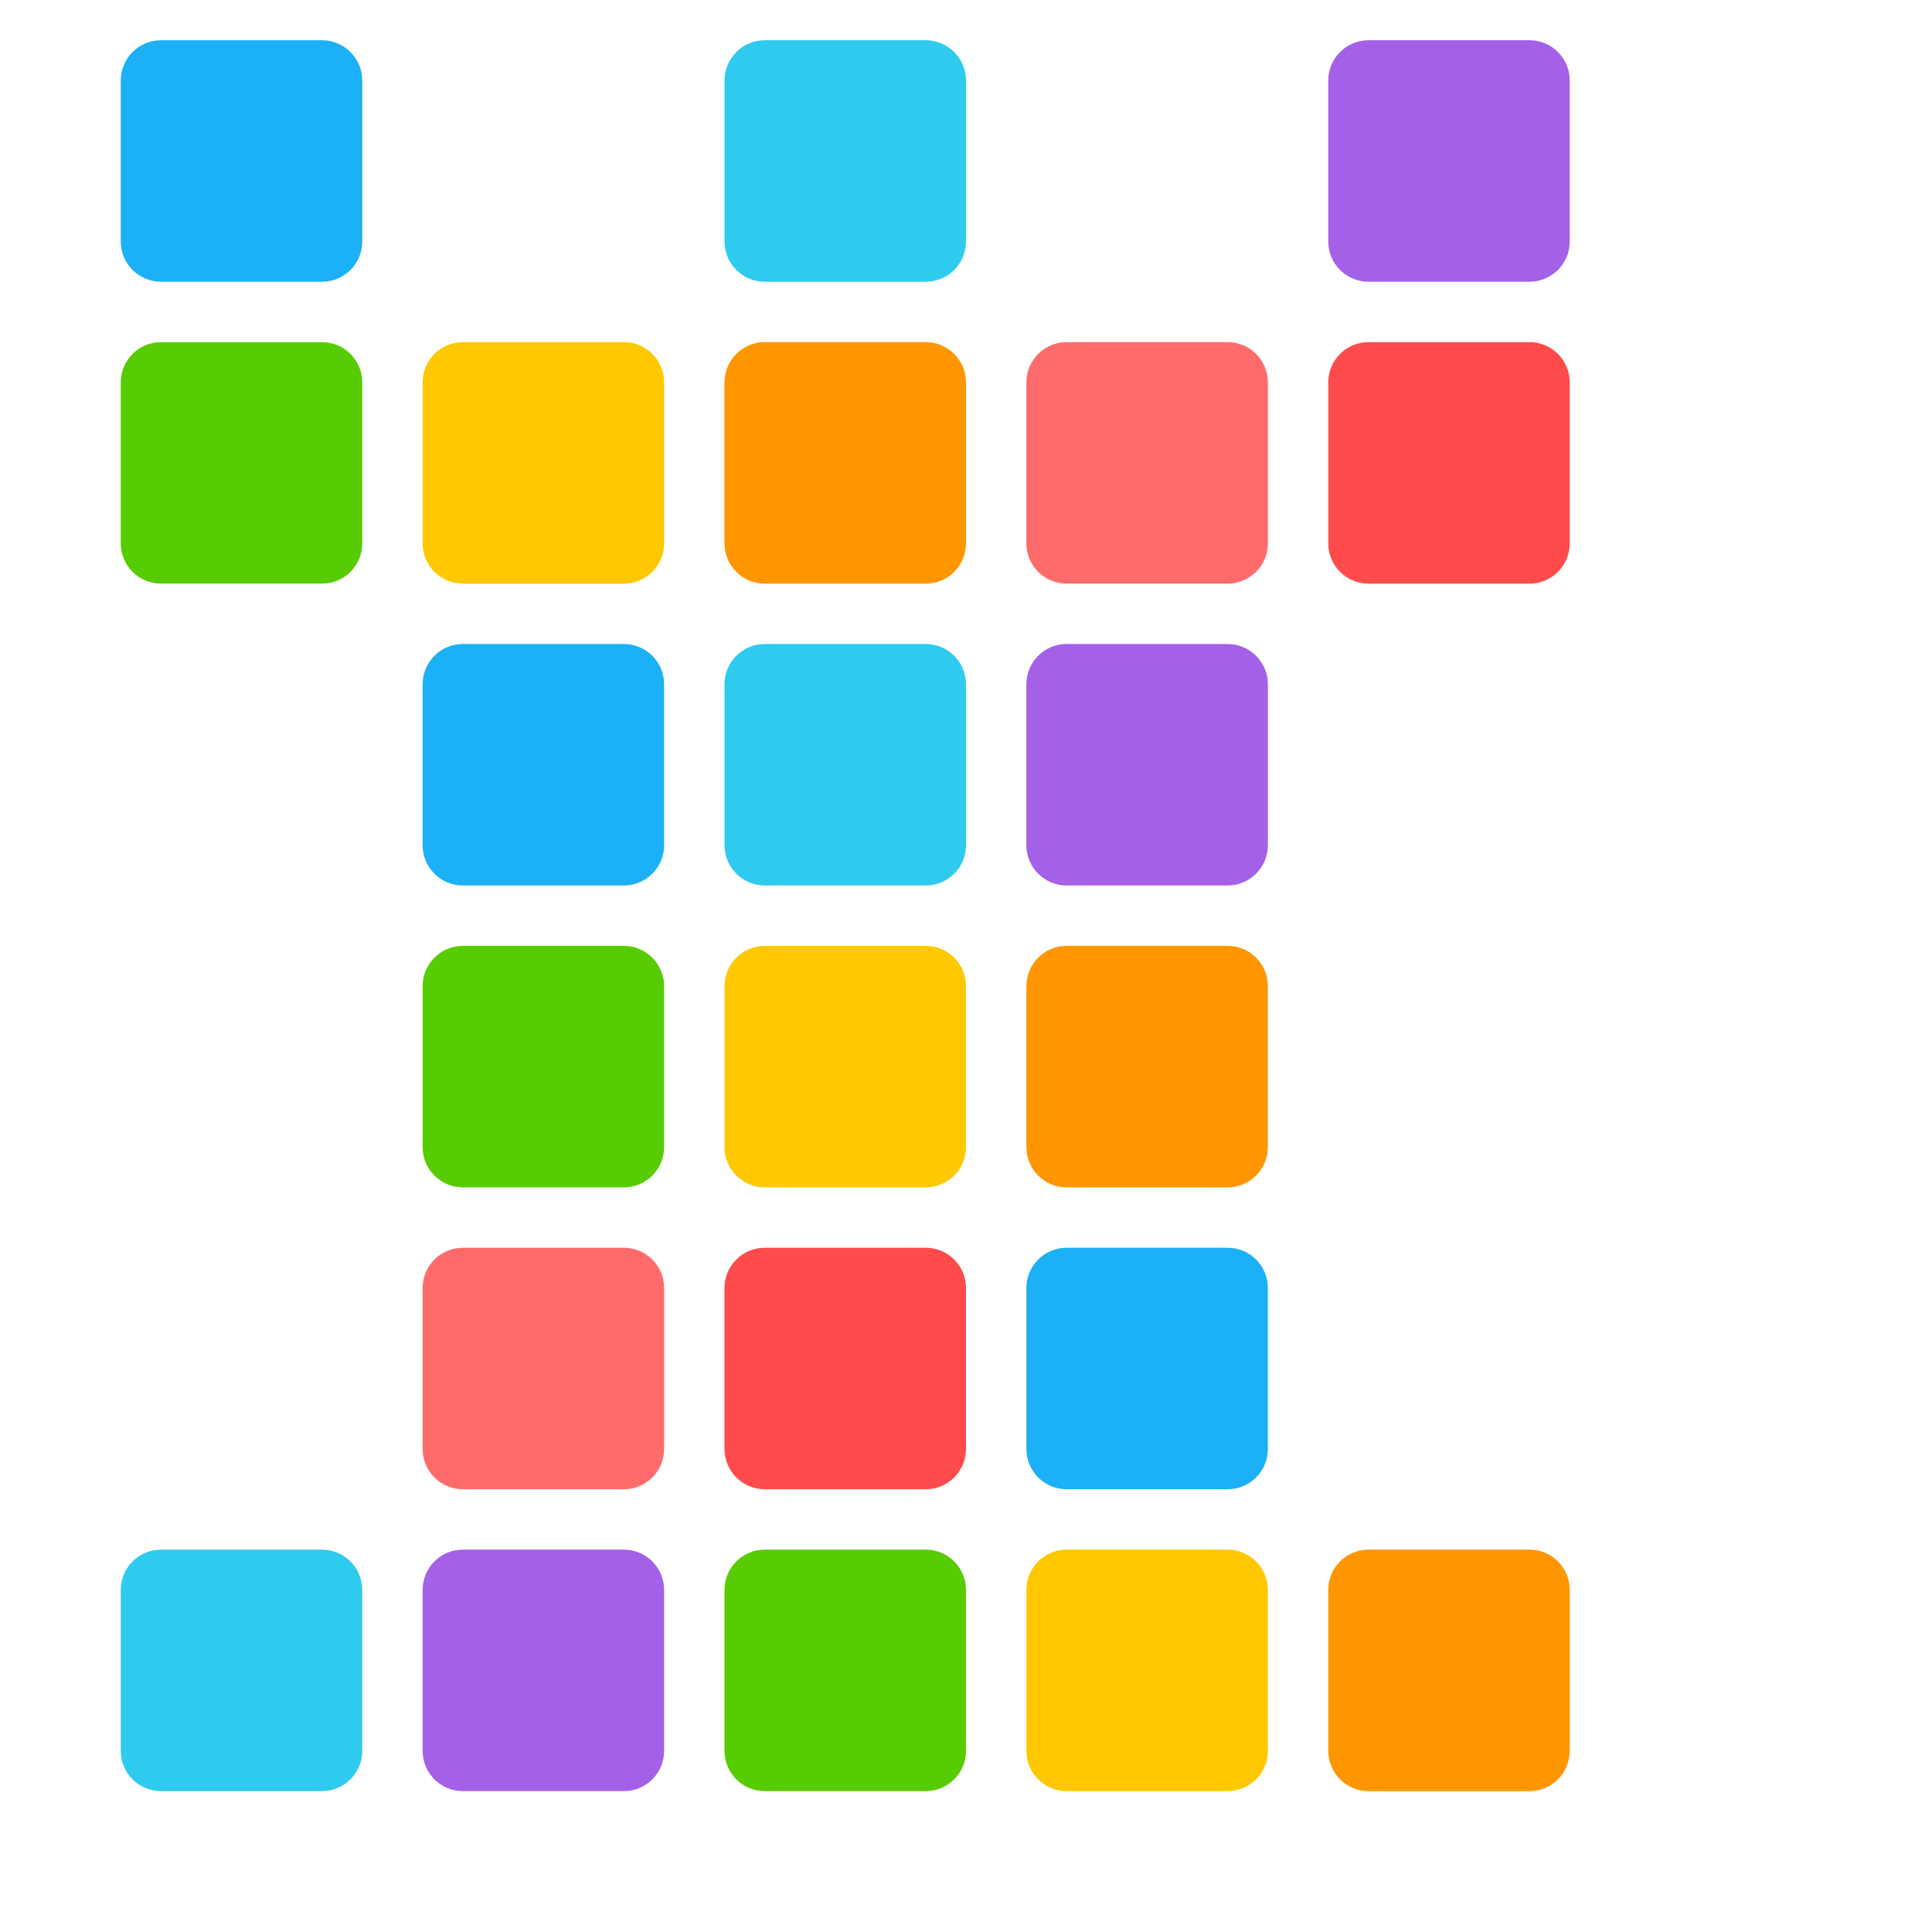
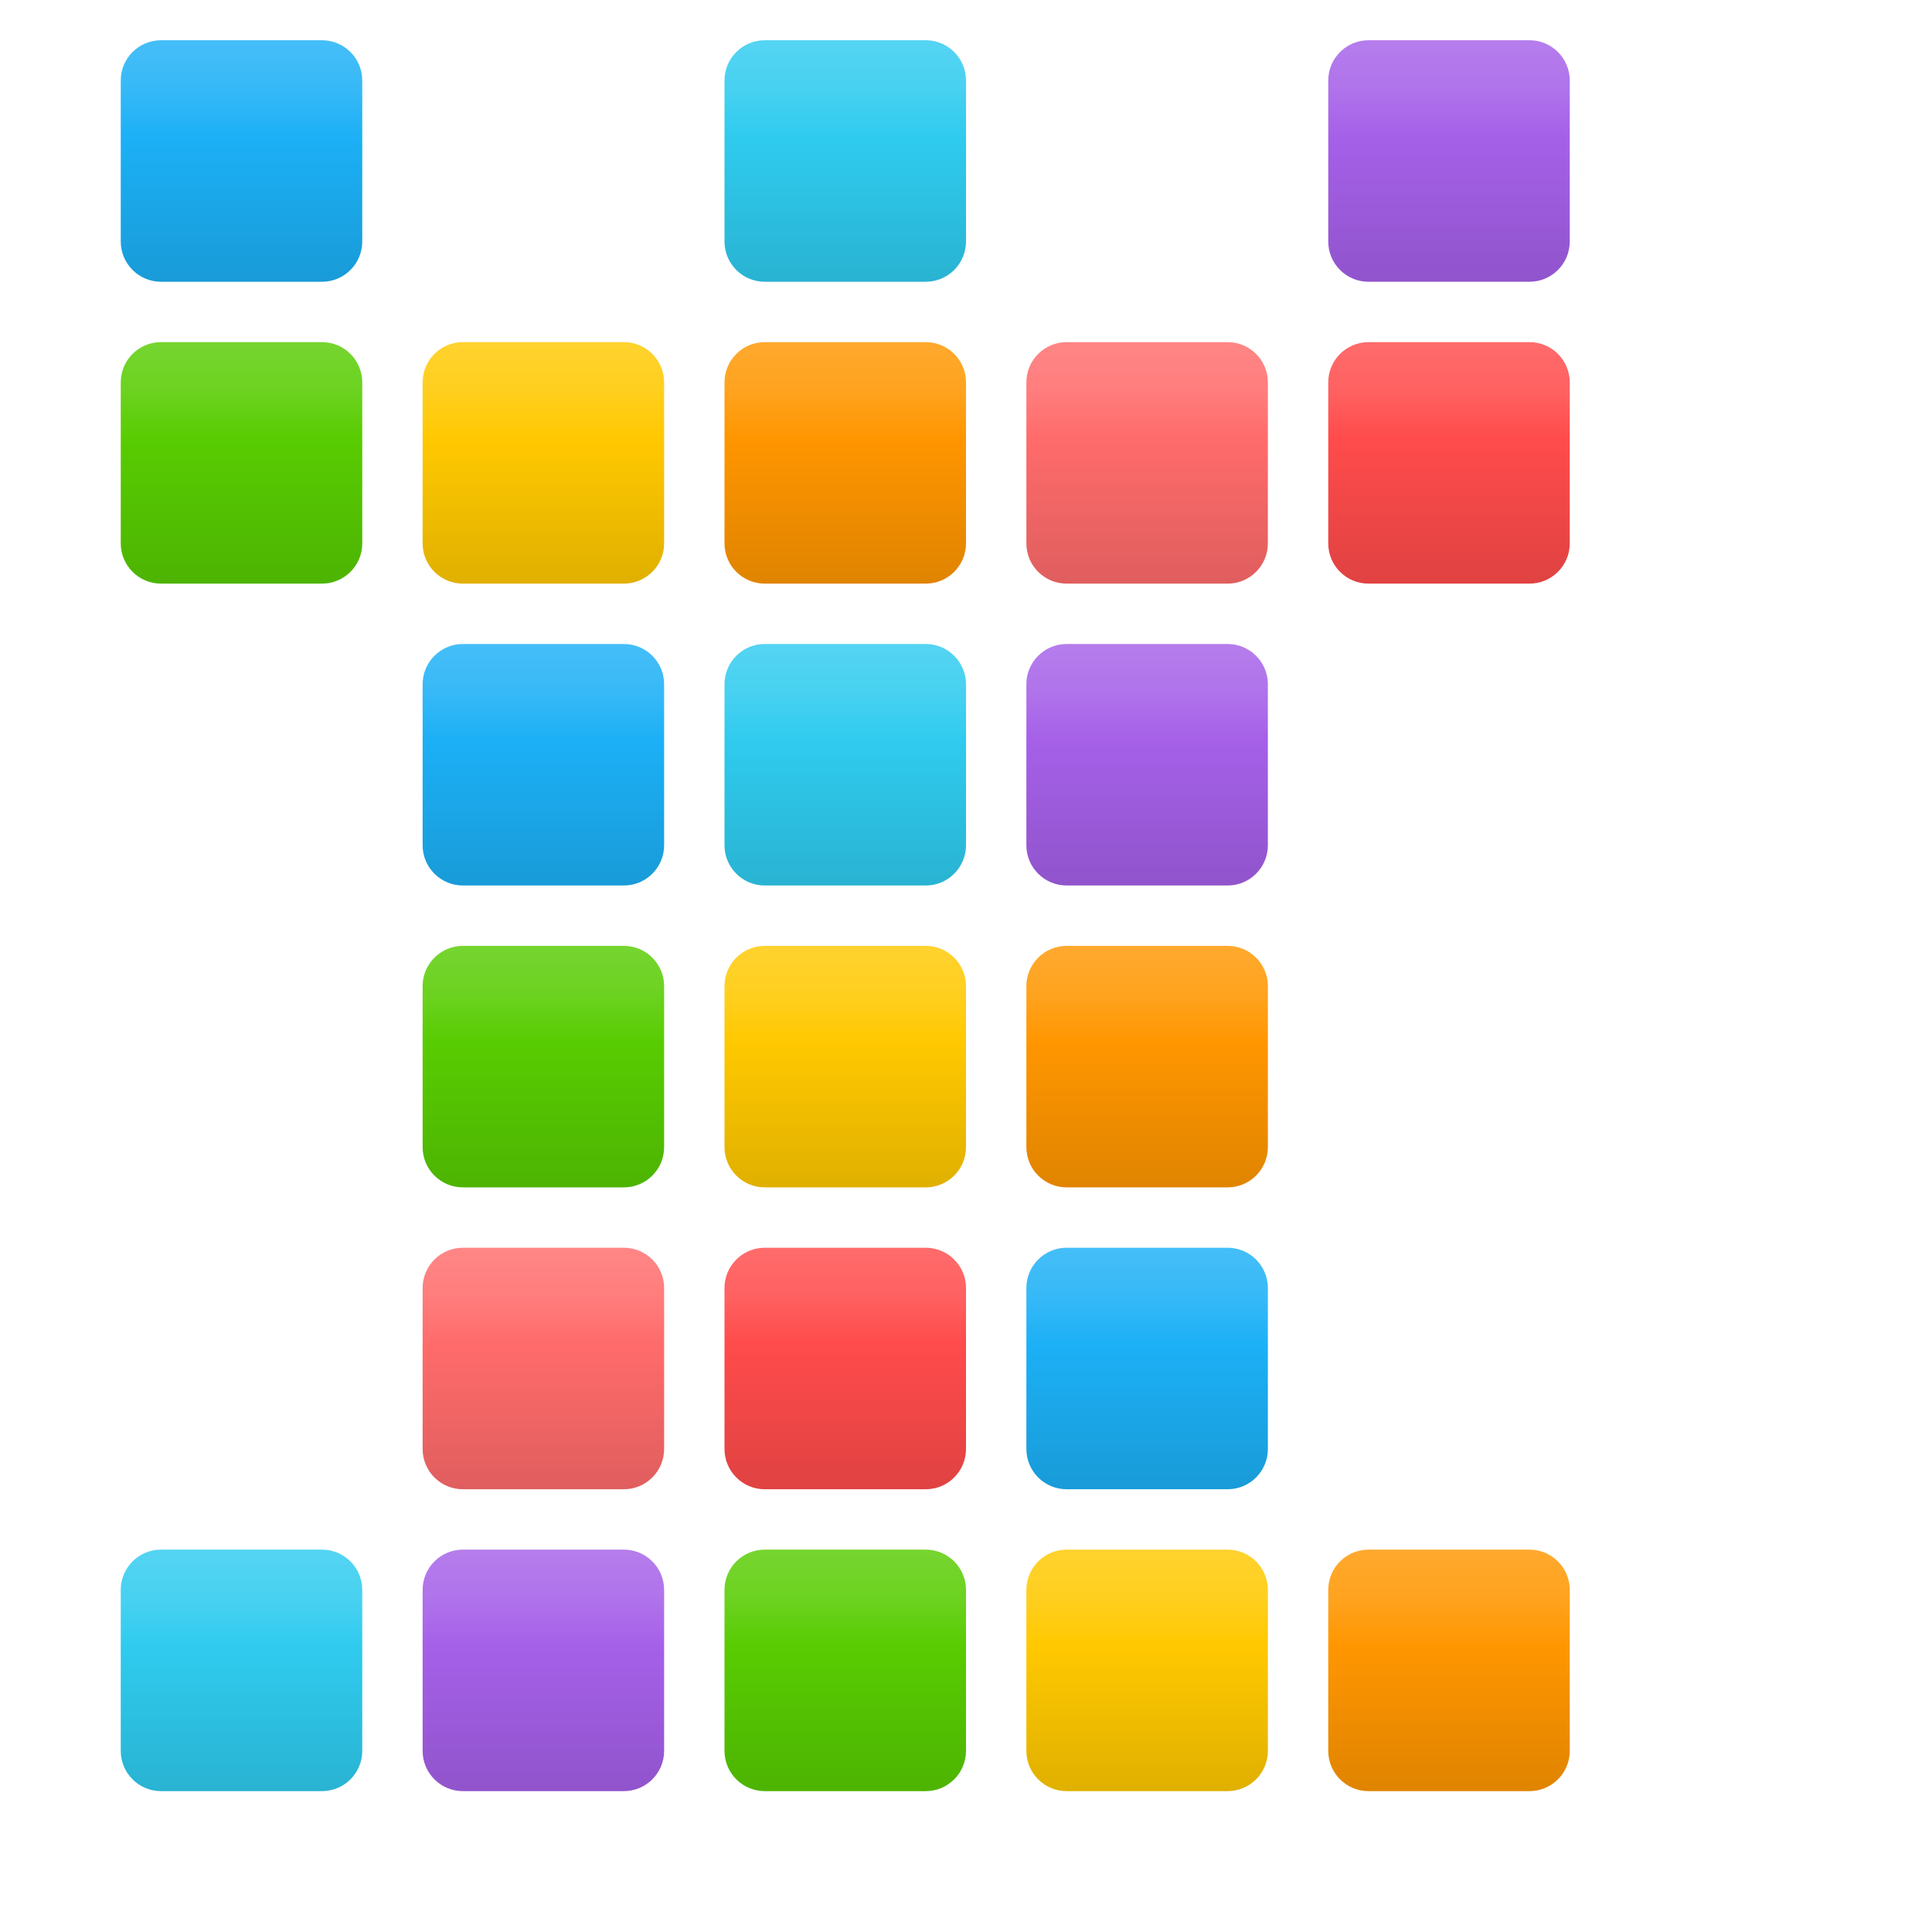
<svg xmlns="http://www.w3.org/2000/svg" width="96" height="96" viewBox="0 0 96 96" fill="none">
-   <rect x="6" y="2" width="12" height="12" rx="2" fill="#1CB0F6" />
-   <rect x="36" y="2" width="12" height="12" rx="2" fill="#2FCBEF" />
-   <rect x="66" y="2" width="12" height="12" rx="2" fill="#A560E8" />
-   <rect x="6" y="17" width="12" height="12" rx="2" fill="#58CC02" />
-   <rect x="21" y="17" width="12" height="12" rx="2" fill="#FFC800" />
-   <rect x="36" y="17" width="12" height="12" rx="2" fill="#FF9600" />
-   <rect x="51" y="17" width="12" height="12" rx="2" fill="#FF6B6B" />
-   <rect x="66" y="17" width="12" height="12" rx="2" fill="#FF4B4B" />
-   <rect x="21" y="32" width="12" height="12" rx="2" fill="#1CB0F6" />
-   <rect x="36" y="32" width="12" height="12" rx="2" fill="#2FCBEF" />
-   <rect x="51" y="32" width="12" height="12" rx="2" fill="#A560E8" />
-   <rect x="21" y="47" width="12" height="12" rx="2" fill="#58CC02" />
-   <rect x="36" y="47" width="12" height="12" rx="2" fill="#FFC800" />
-   <rect x="51" y="47" width="12" height="12" rx="2" fill="#FF9600" />
-   <rect x="21" y="62" width="12" height="12" rx="2" fill="#FF6B6B" />
-   <rect x="36" y="62" width="12" height="12" rx="2" fill="#FF4B4B" />
-   <rect x="51" y="62" width="12" height="12" rx="2" fill="#1CB0F6" />
-   <rect x="6" y="77" width="12" height="12" rx="2" fill="#2FCBEF" />
-   <rect x="21" y="77" width="12" height="12" rx="2" fill="#A560E8" />
-   <rect x="36" y="77" width="12" height="12" rx="2" fill="#58CC02" />
-   <rect x="51" y="77" width="12" height="12" rx="2" fill="#FFC800" />
-   <rect x="66" y="77" width="12" height="12" rx="2" fill="#FF9600" />
+   <defs>
+     <linearGradient id="g-1CB0F6" x1="0" y1="0" x2="0" y2="1">
+       <stop offset="0%" stop-color="#45bef8" />
+       <stop offset="20%" stop-color="#37b9f7" />
+       <stop offset="40%" stop-color="#1CB0F6" />
+       <stop offset="100%" stop-color="#199bd8" />
+     </linearGradient>
+     <linearGradient id="g-2FCBEF" x1="0" y1="0" x2="0" y2="1">
+       <stop offset="0%" stop-color="#54d4f2" />
+       <stop offset="20%" stop-color="#48d1f1" />
+       <stop offset="40%" stop-color="#2FCBEF" />
+       <stop offset="100%" stop-color="#29b3d2" />
+     </linearGradient>
+     <linearGradient id="g-A560E8" x1="0" y1="0" x2="0" y2="1">
+       <stop offset="0%" stop-color="#b57dec" />
+       <stop offset="20%" stop-color="#b073eb" />
+       <stop offset="40%" stop-color="#A560E8" />
+       <stop offset="100%" stop-color="#9154cc" />
+     </linearGradient>
+     <linearGradient id="g-58CC02" x1="0" y1="0" x2="0" y2="1">
+       <stop offset="0%" stop-color="#76d530" />
+       <stop offset="20%" stop-color="#6cd220" />
+       <stop offset="40%" stop-color="#58CC02" />
+       <stop offset="100%" stop-color="#4db402" />
+     </linearGradient>
+     <linearGradient id="g-FFC800" x1="0" y1="0" x2="0" y2="1">
+       <stop offset="0%" stop-color="#ffd22e" />
+       <stop offset="20%" stop-color="#ffcf1f" />
+       <stop offset="40%" stop-color="#FFC800" />
+       <stop offset="100%" stop-color="#e0b000" />
+     </linearGradient>
+     <linearGradient id="g-FF9600" x1="0" y1="0" x2="0" y2="1">
+       <stop offset="0%" stop-color="#ffa92e" />
+       <stop offset="20%" stop-color="#ffa31f" />
+       <stop offset="40%" stop-color="#FF9600" />
+       <stop offset="100%" stop-color="#e08400" />
+     </linearGradient>
+     <linearGradient id="g-FF6B6B" x1="0" y1="0" x2="0" y2="1">
+       <stop offset="0%" stop-color="#ff8686" />
+       <stop offset="20%" stop-color="#ff7d7d" />
+       <stop offset="40%" stop-color="#FF6B6B" />
+       <stop offset="100%" stop-color="#e05e5e" />
+     </linearGradient>
+     <linearGradient id="g-FF4B4B" x1="0" y1="0" x2="0" y2="1">
+       <stop offset="0%" stop-color="#ff6b6b" />
+       <stop offset="20%" stop-color="#ff6161" />
+       <stop offset="40%" stop-color="#FF4B4B" />
+       <stop offset="100%" stop-color="#e04242" />
+     </linearGradient>
+   </defs>
+   <rect x="6" y="2" width="12" height="12" rx="2" fill="url(#g-1CB0F6)" />
+   <rect x="36" y="2" width="12" height="12" rx="2" fill="url(#g-2FCBEF)" />
+   <rect x="66" y="2" width="12" height="12" rx="2" fill="url(#g-A560E8)" />
+   <rect x="6" y="17" width="12" height="12" rx="2" fill="url(#g-58CC02)" />
+   <rect x="21" y="17" width="12" height="12" rx="2" fill="url(#g-FFC800)" />
+   <rect x="36" y="17" width="12" height="12" rx="2" fill="url(#g-FF9600)" />
+   <rect x="51" y="17" width="12" height="12" rx="2" fill="url(#g-FF6B6B)" />
+   <rect x="66" y="17" width="12" height="12" rx="2" fill="url(#g-FF4B4B)" />
+   <rect x="21" y="32" width="12" height="12" rx="2" fill="url(#g-1CB0F6)" />
+   <rect x="36" y="32" width="12" height="12" rx="2" fill="url(#g-2FCBEF)" />
+   <rect x="51" y="32" width="12" height="12" rx="2" fill="url(#g-A560E8)" />
+   <rect x="21" y="47" width="12" height="12" rx="2" fill="url(#g-58CC02)" />
+   <rect x="36" y="47" width="12" height="12" rx="2" fill="url(#g-FFC800)" />
+   <rect x="51" y="47" width="12" height="12" rx="2" fill="url(#g-FF9600)" />
+   <rect x="21" y="62" width="12" height="12" rx="2" fill="url(#g-FF6B6B)" />
+   <rect x="36" y="62" width="12" height="12" rx="2" fill="url(#g-FF4B4B)" />
+   <rect x="51" y="62" width="12" height="12" rx="2" fill="url(#g-1CB0F6)" />
+   <rect x="6" y="77" width="12" height="12" rx="2" fill="url(#g-2FCBEF)" />
+   <rect x="21" y="77" width="12" height="12" rx="2" fill="url(#g-A560E8)" />
+   <rect x="36" y="77" width="12" height="12" rx="2" fill="url(#g-58CC02)" />
+   <rect x="51" y="77" width="12" height="12" rx="2" fill="url(#g-FFC800)" />
+   <rect x="66" y="77" width="12" height="12" rx="2" fill="url(#g-FF9600)" />
</svg>
